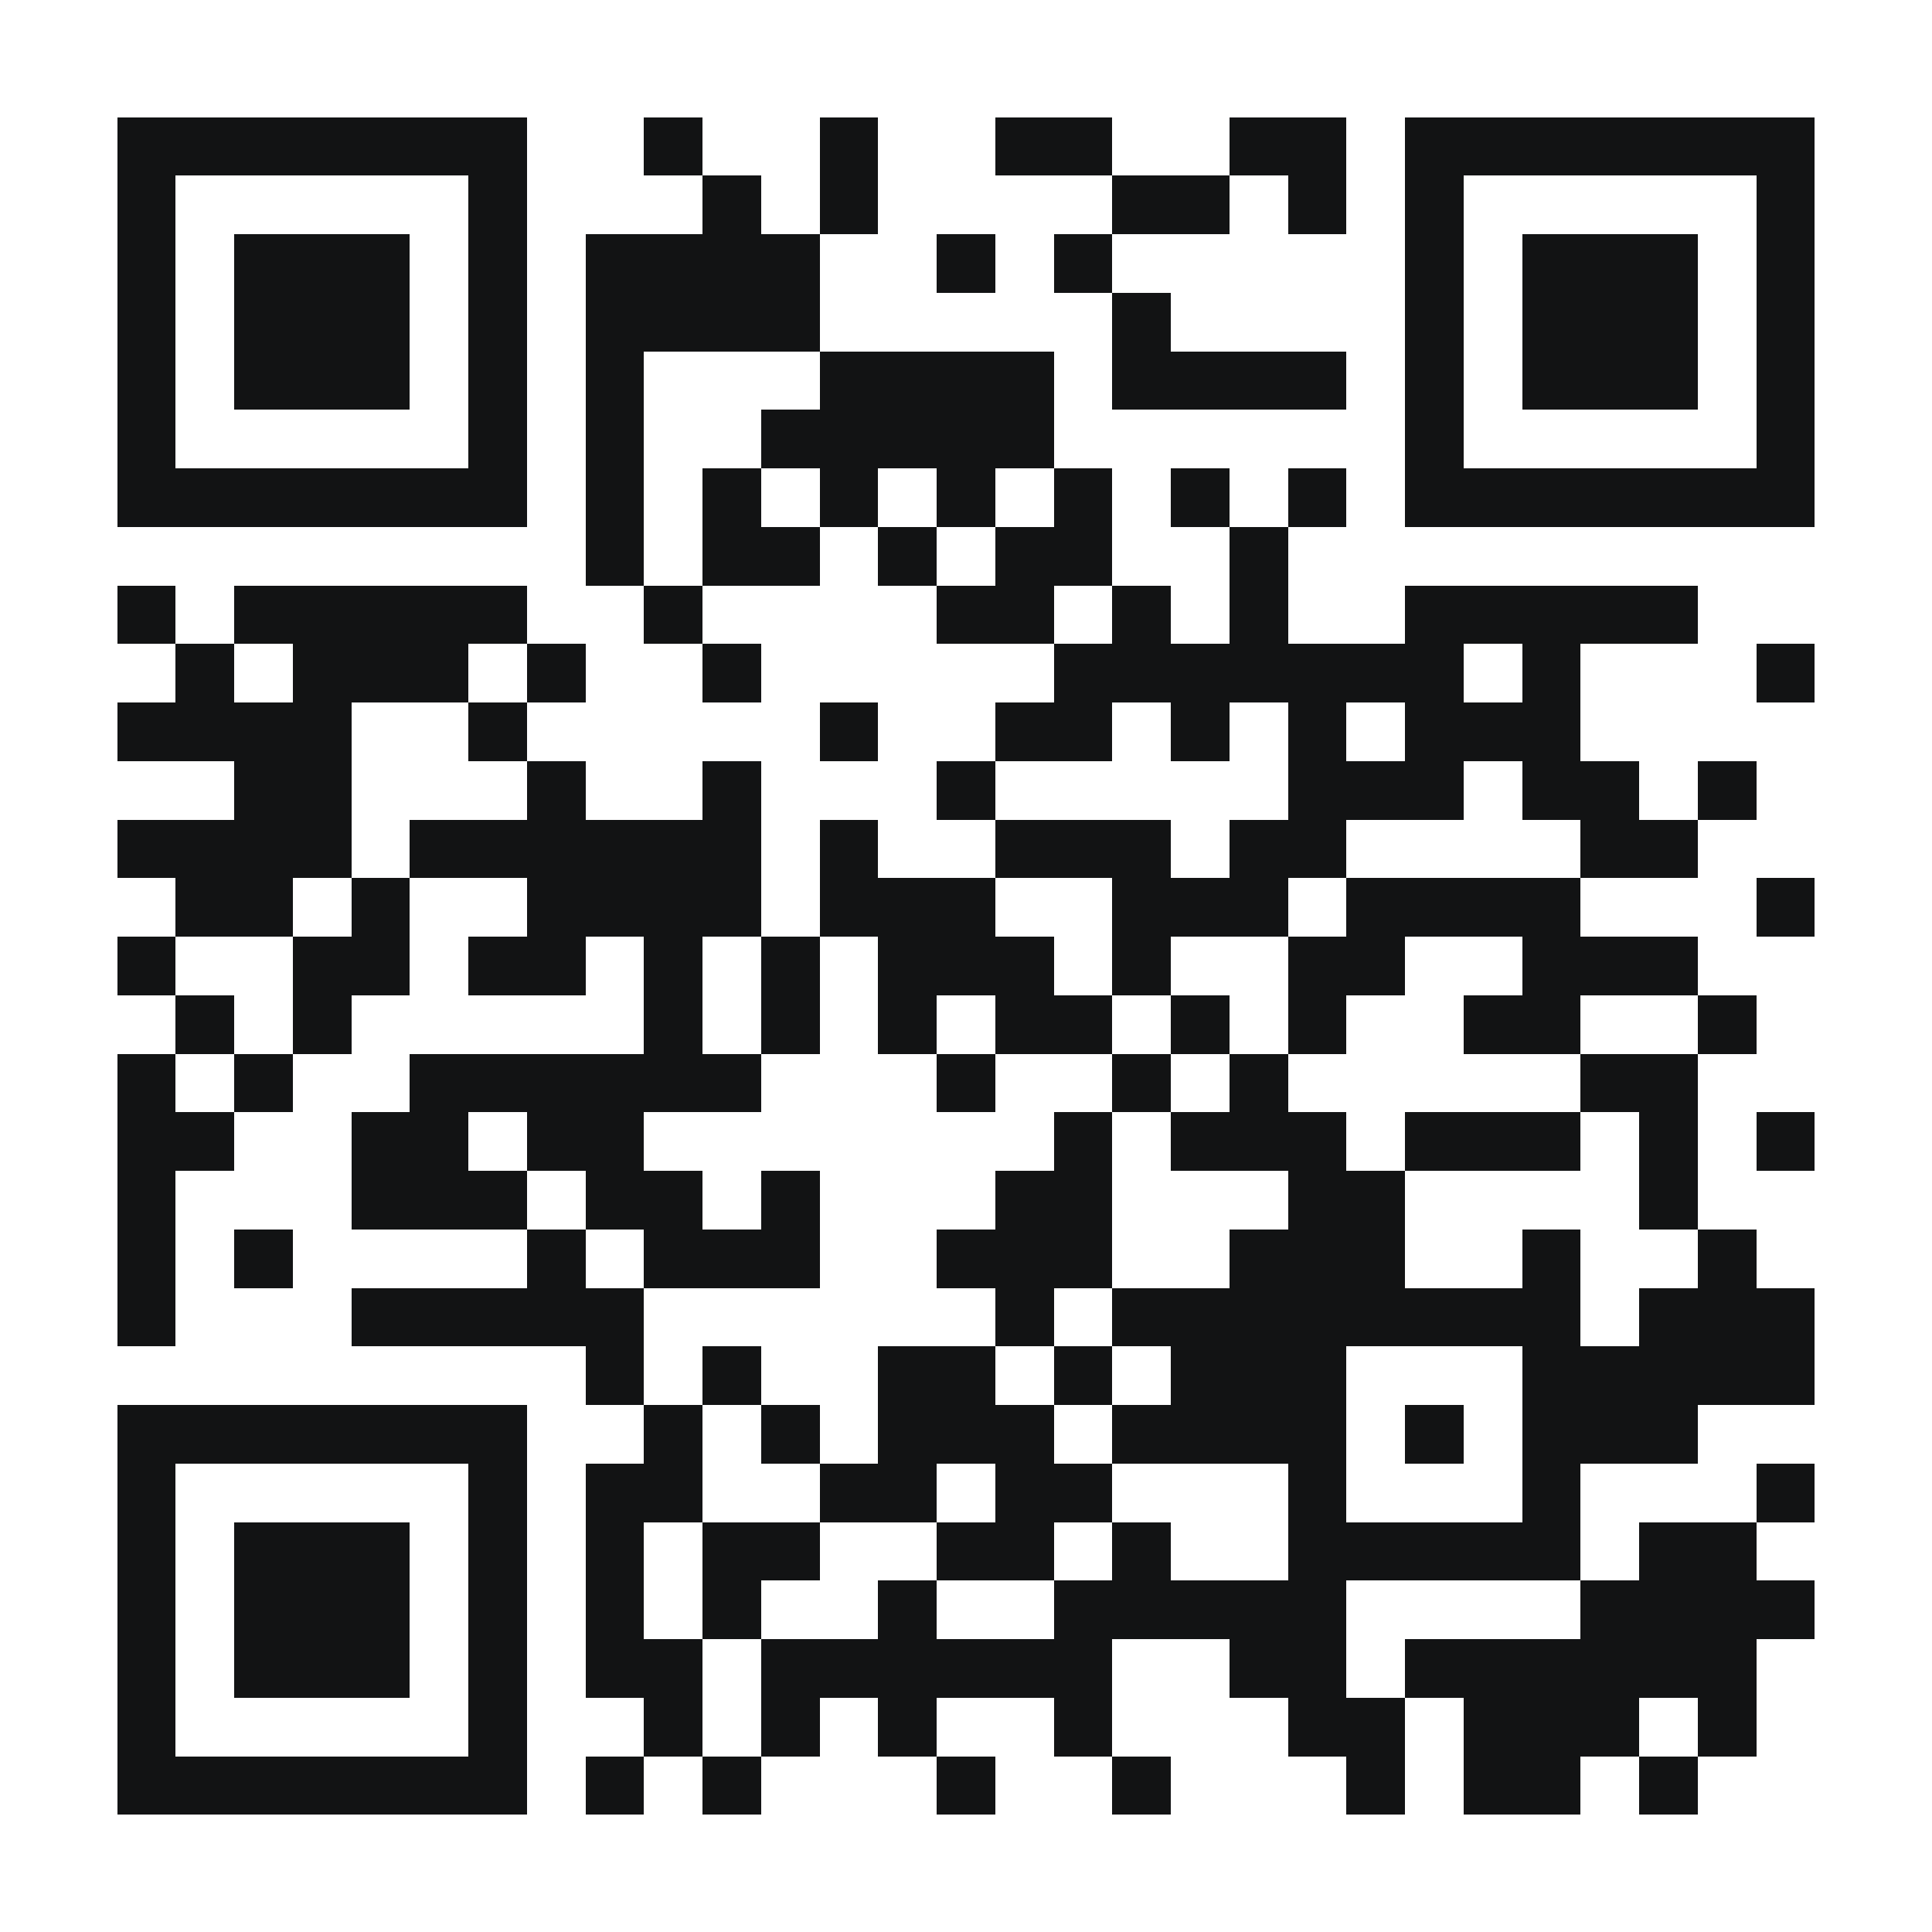
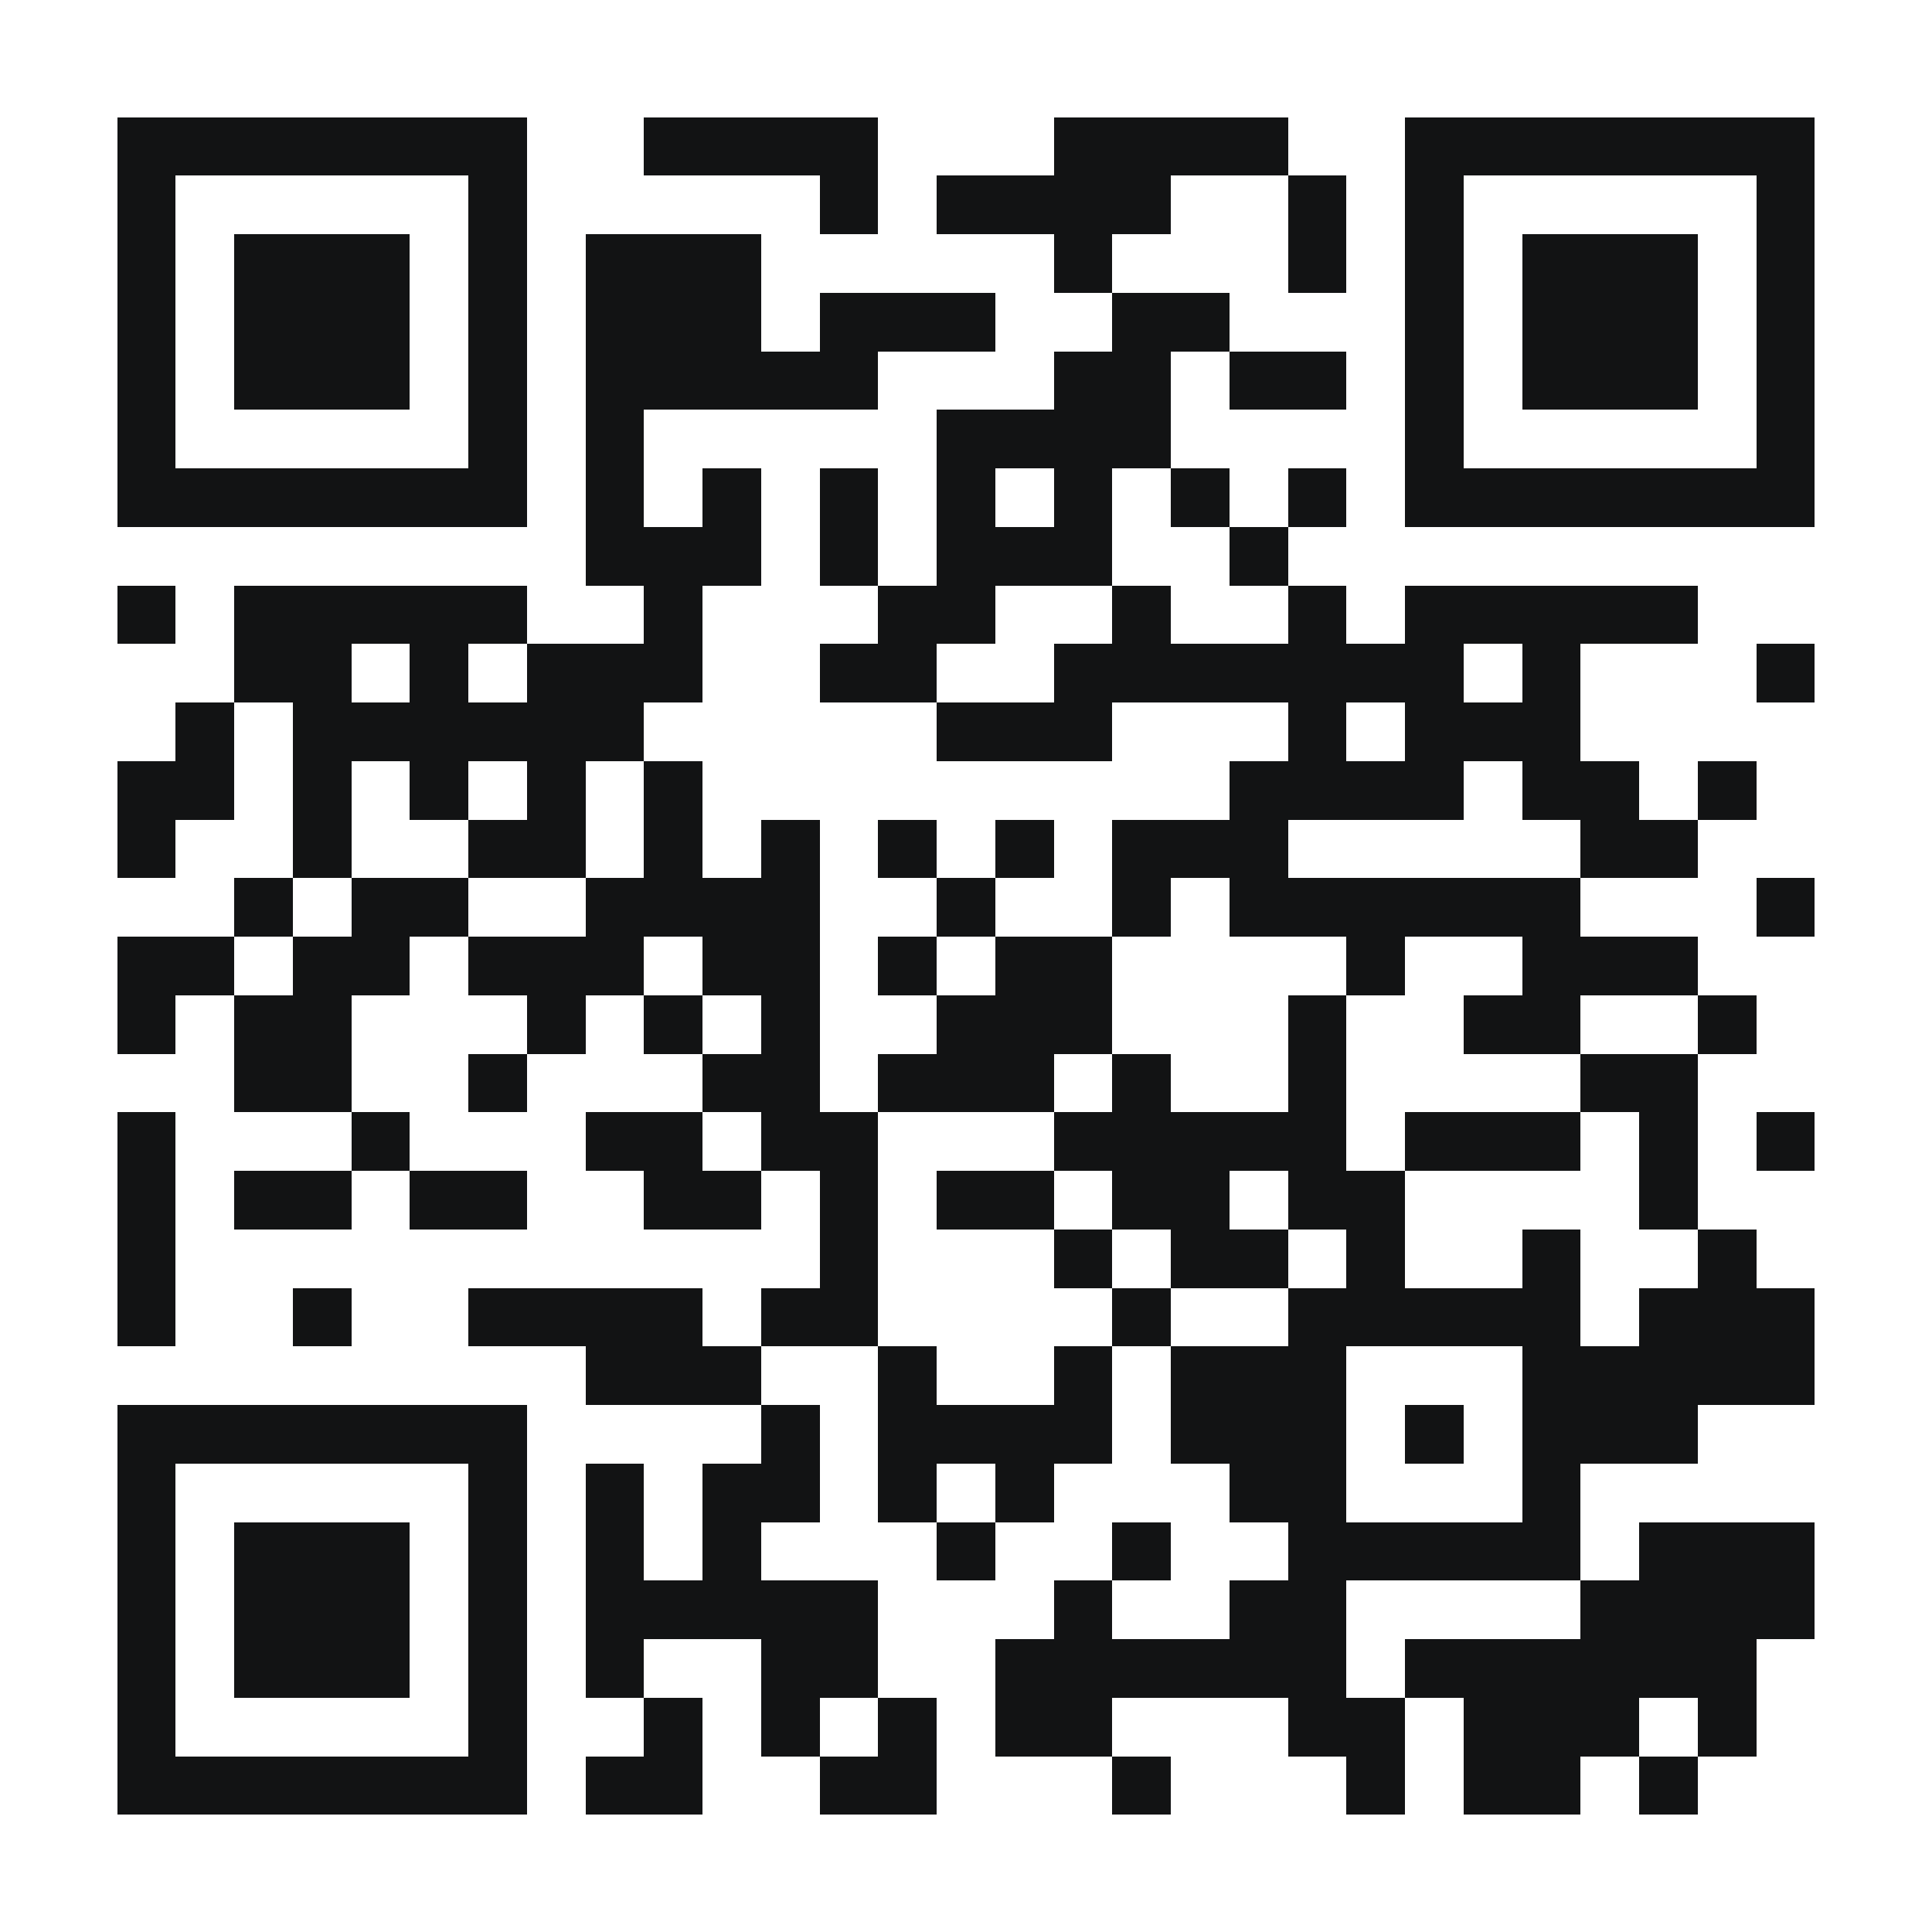
<svg xmlns="http://www.w3.org/2000/svg" viewBox="0 0 33 33" shape-rendering="crispEdges">
  <path fill="#ffffff" d="M0 0h33v33H0z" />
-   <path stroke="#121314" d="M2 2.5h7m2 0h1m2 0h1m2 0h2m2 0h2m1 0h7M2 3.5h1m5 0h1m3 0h1m1 0h1m4 0h2m1 0h1m1 0h1m5 0h1M2 4.5h1m1 0h3m1 0h1m1 0h4m2 0h1m1 0h1m5 0h1m1 0h3m1 0h1M2 5.5h1m1 0h3m1 0h1m1 0h4m5 0h1m4 0h1m1 0h3m1 0h1M2 6.5h1m1 0h3m1 0h1m1 0h1m3 0h4m1 0h4m1 0h1m1 0h3m1 0h1M2 7.5h1m5 0h1m1 0h1m2 0h5m6 0h1m5 0h1M2 8.5h7m1 0h1m1 0h1m1 0h1m1 0h1m1 0h1m1 0h1m1 0h1m1 0h7M10 9.5h1m1 0h2m1 0h1m1 0h2m2 0h1M2 10.5h1m1 0h5m2 0h1m4 0h2m1 0h1m1 0h1m2 0h5M3 11.5h1m1 0h3m1 0h1m2 0h1m5 0h7m1 0h1m3 0h1M2 12.5h4m2 0h1m5 0h1m2 0h2m1 0h1m1 0h1m1 0h3M4 13.5h2m3 0h1m2 0h1m3 0h1m5 0h3m1 0h2m1 0h1M2 14.5h4m1 0h6m1 0h1m2 0h3m1 0h2m4 0h2M3 15.5h2m1 0h1m2 0h4m1 0h3m2 0h3m1 0h4m3 0h1M2 16.5h1m2 0h2m1 0h2m1 0h1m1 0h1m1 0h3m1 0h1m2 0h2m2 0h3M3 17.5h1m1 0h1m5 0h1m1 0h1m1 0h1m1 0h2m1 0h1m1 0h1m2 0h2m2 0h1M2 18.5h1m1 0h1m2 0h6m3 0h1m2 0h1m1 0h1m5 0h2M2 19.5h2m2 0h2m1 0h2m7 0h1m1 0h3m1 0h3m1 0h1m1 0h1M2 20.5h1m3 0h3m1 0h2m1 0h1m3 0h2m3 0h2m4 0h1M2 21.5h1m1 0h1m4 0h1m1 0h3m2 0h3m2 0h3m2 0h1m2 0h1M2 22.5h1m3 0h5m6 0h1m1 0h8m1 0h3M10 23.5h1m1 0h1m2 0h2m1 0h1m1 0h3m3 0h5M2 24.5h7m2 0h1m1 0h1m1 0h3m1 0h4m1 0h1m1 0h3M2 25.5h1m5 0h1m1 0h2m2 0h2m1 0h2m3 0h1m3 0h1m3 0h1M2 26.5h1m1 0h3m1 0h1m1 0h1m1 0h2m2 0h2m1 0h1m2 0h5m1 0h2M2 27.5h1m1 0h3m1 0h1m1 0h1m1 0h1m2 0h1m2 0h5m4 0h4M2 28.5h1m1 0h3m1 0h1m1 0h2m1 0h6m2 0h2m1 0h6M2 29.5h1m5 0h1m2 0h1m1 0h1m1 0h1m2 0h1m3 0h2m1 0h3m1 0h1M2 30.5h7m1 0h1m1 0h1m3 0h1m2 0h1m3 0h1m1 0h2m1 0h1" />
+   <path stroke="#121314" d="M2 2.5h7m2 0h4m3 0h4m2 0h7M2 3.5h1m5 0h1m5 0h1m1 0h4m2 0h1m1 0h1m5 0h1M2 4.5h1m1 0h3m1 0h1m1 0h3m5 0h1m3 0h1m1 0h1m1 0h3m1 0h1M2 5.5h1m1 0h3m1 0h1m1 0h3m1 0h3m2 0h2m3 0h1m1 0h3m1 0h1M2 6.5h1m1 0h3m1 0h1m1 0h5m3 0h2m1 0h2m1 0h1m1 0h3m1 0h1M2 7.5h1m5 0h1m1 0h1m5 0h4m4 0h1m5 0h1M2 8.5h7m1 0h1m1 0h1m1 0h1m1 0h1m1 0h1m1 0h1m1 0h1m1 0h7M10 9.5h3m1 0h1m1 0h3m2 0h1M2 10.5h1m1 0h5m2 0h1m3 0h2m2 0h1m2 0h1m1 0h5M4 11.5h2m1 0h1m1 0h3m2 0h2m2 0h7m1 0h1m3 0h1M3 12.5h1m1 0h6m5 0h3m3 0h1m1 0h3M2 13.5h2m1 0h1m1 0h1m1 0h1m1 0h1m9 0h4m1 0h2m1 0h1M2 14.5h1m2 0h1m2 0h2m1 0h1m1 0h1m1 0h1m1 0h1m1 0h3m5 0h2M4 15.5h1m1 0h2m2 0h4m2 0h1m2 0h1m1 0h6m3 0h1M2 16.5h2m1 0h2m1 0h3m1 0h2m1 0h1m1 0h2m4 0h1m2 0h3M2 17.5h1m1 0h2m3 0h1m1 0h1m1 0h1m2 0h3m3 0h1m2 0h2m2 0h1M4 18.5h2m2 0h1m3 0h2m1 0h3m1 0h1m2 0h1m4 0h2M2 19.5h1m3 0h1m3 0h2m1 0h2m3 0h5m1 0h3m1 0h1m1 0h1M2 20.5h1m1 0h2m1 0h2m2 0h2m1 0h1m1 0h2m1 0h2m1 0h2m4 0h1M2 21.5h1m11 0h1m3 0h1m1 0h2m1 0h1m2 0h1m2 0h1M2 22.5h1m2 0h1m2 0h4m1 0h2m4 0h1m2 0h5m1 0h3M10 23.5h3m2 0h1m2 0h1m1 0h3m3 0h5M2 24.5h7m4 0h1m1 0h4m1 0h3m1 0h1m1 0h3M2 25.5h1m5 0h1m1 0h1m1 0h2m1 0h1m1 0h1m3 0h2m3 0h1M2 26.5h1m1 0h3m1 0h1m1 0h1m1 0h1m3 0h1m2 0h1m2 0h5m1 0h3M2 27.5h1m1 0h3m1 0h1m1 0h5m3 0h1m2 0h2m4 0h4M2 28.5h1m1 0h3m1 0h1m1 0h1m2 0h2m2 0h6m1 0h6M2 29.5h1m5 0h1m2 0h1m1 0h1m1 0h1m1 0h2m3 0h2m1 0h3m1 0h1M2 30.5h7m1 0h2m2 0h2m3 0h1m3 0h1m1 0h2m1 0h1" />
</svg>
